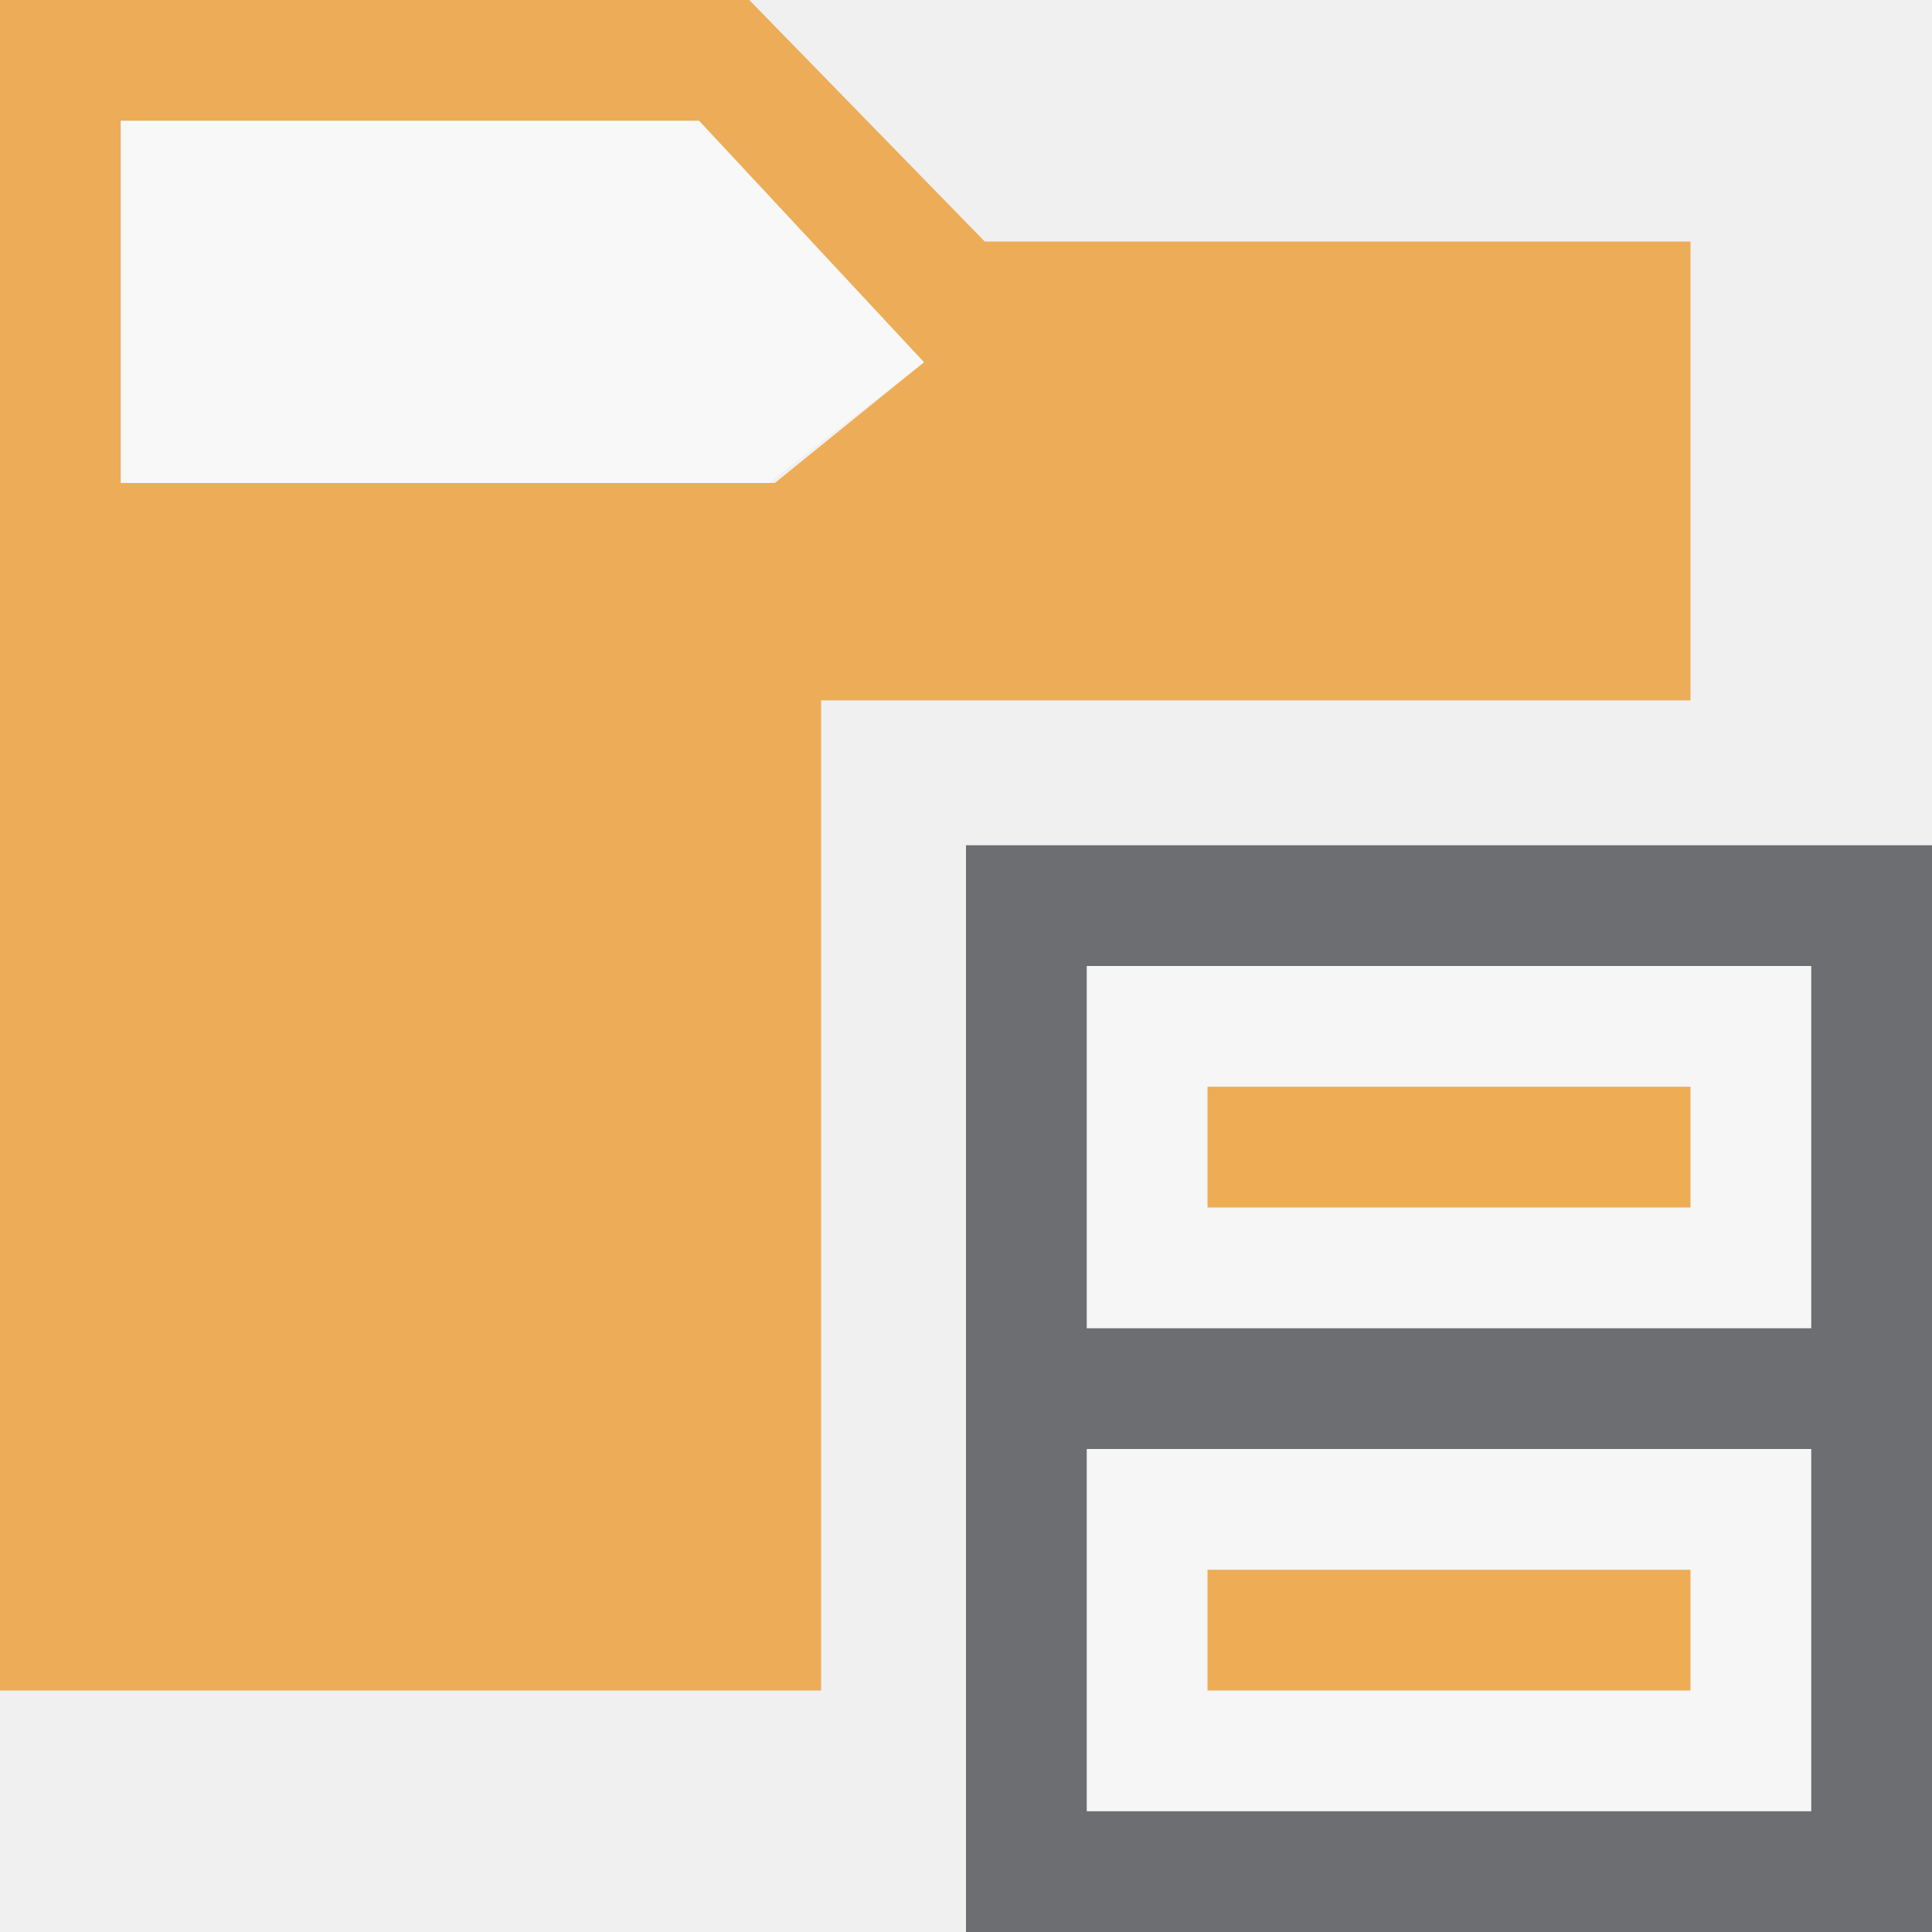
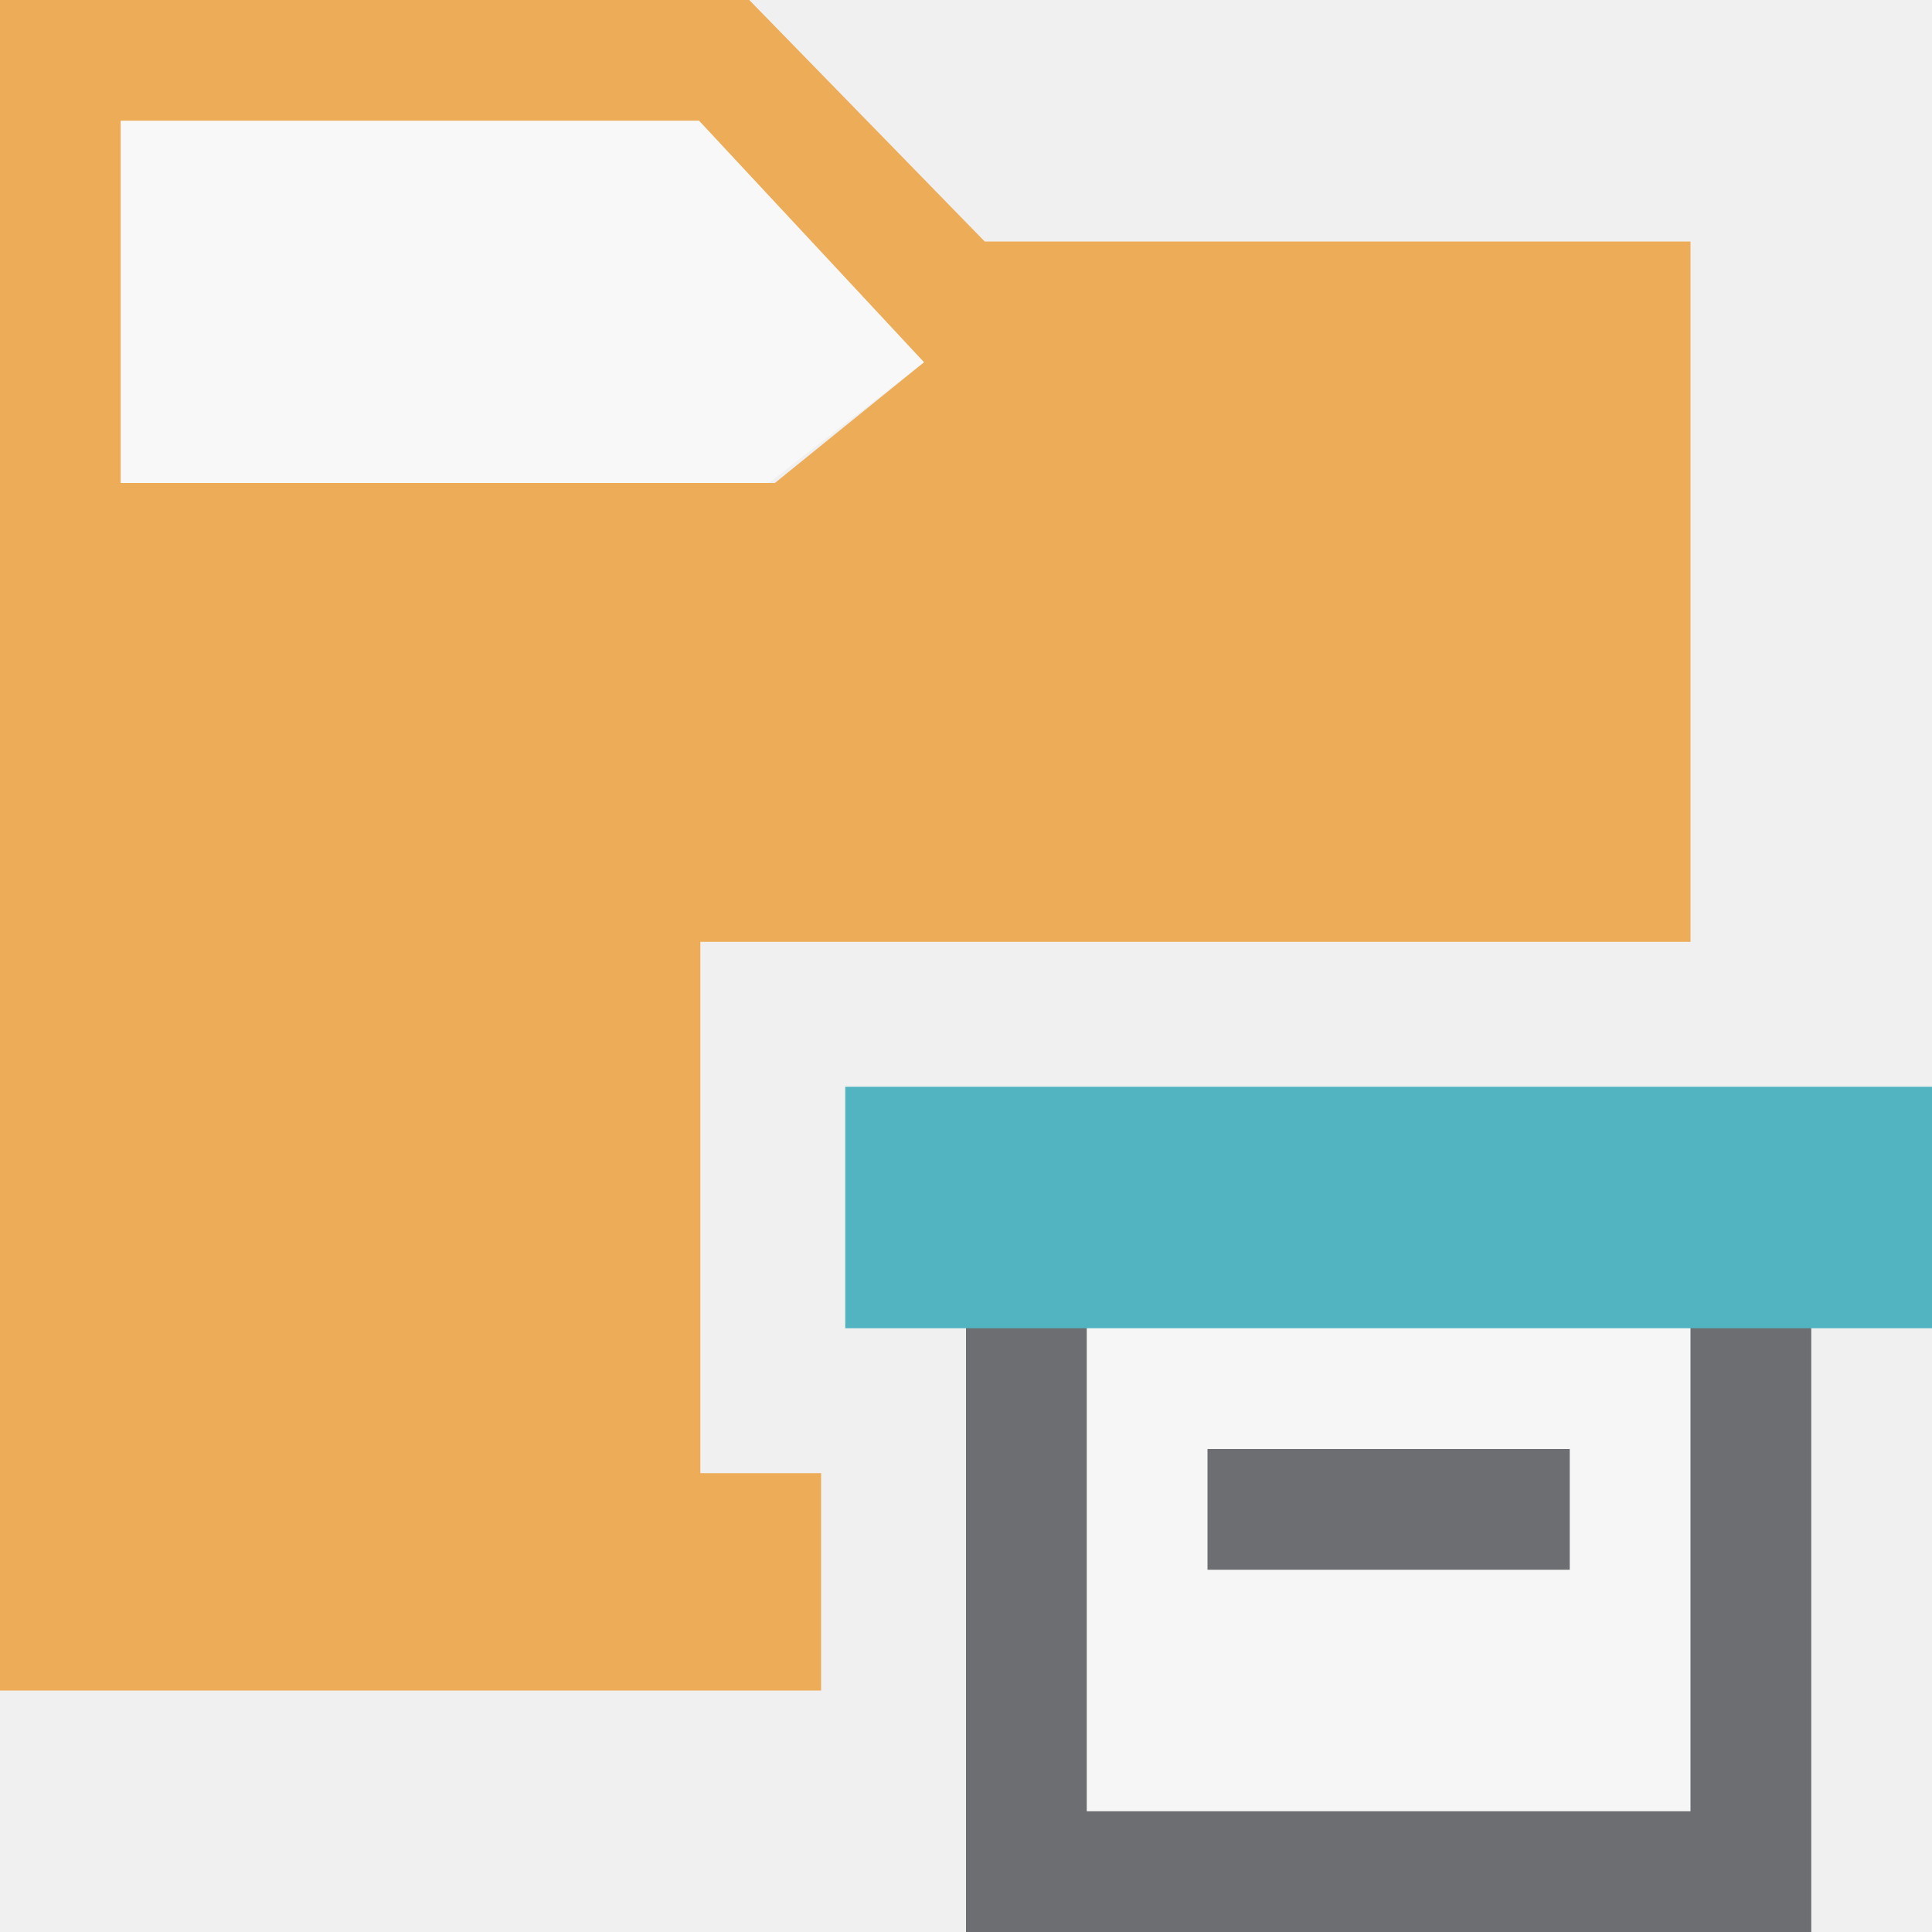
<svg xmlns="http://www.w3.org/2000/svg" version="1.1" id="Layer_1" x="0px" y="0px" width="16px" height="16px" viewBox="0 0 16 16" enable-background="new 0 0 16 16" xml:space="preserve">
  <g id="main">
    <g id="icon">
-       <path d="M0,14L6.8,14L6.8,5.8L14,5.8L14,2L8.155,2L6.205,0L0,0zM5.789,1L7.652,3L6.417,4L1,4L1,1zz" fill="#EDAC57" />
+       <path d="M0,14L6.8,14L6.8,12.2L5.8,12.2L5.8,7.8L14,7.8L14,2L8.155,2L6.205,0L0,0zM5.789,1L7.652,3L6.417,4L1,4L1,1zz" fill="#EDAC57" />
      <path d="M1,4L6.367,4L7.652,3L5.789,1L1,1zz" fill="#FFFFFF" opacity="0.5" />
    </g>
    <g id="overlay">
-       <path d="M15,11H9V8h6V11zM15,12H9v3h6V12z" fill="#FFFFFF" opacity="0.4" />
-       <path d="M16,16H8V7h8V16zM9,15h6v-3H9V15zM9,11h6V8H9V11z" fill="#6D6E71" />
-       <path d="M14,14h-4v-1h1l0,0h2l0,0h1V14zM14,10h-4V9h1l0,0h2l0,0h1V10z" fill="#EEAC55" />
+       <path d="M9,11v4h5v-4H9z" fill="#FFFFFF" opacity="0.4" />
+       <path d="M15,16H8v-5.5h1v4.5h5v-4.5h1V16z" fill="#6D6E71" />
+       <rect x="7" y="9" width="9" height="2" fill="#52B4C0" />
+       <rect x="10" y="12" width="3" height="1" fill="#6D6E71" />
    </g>
  </g>
</svg>
